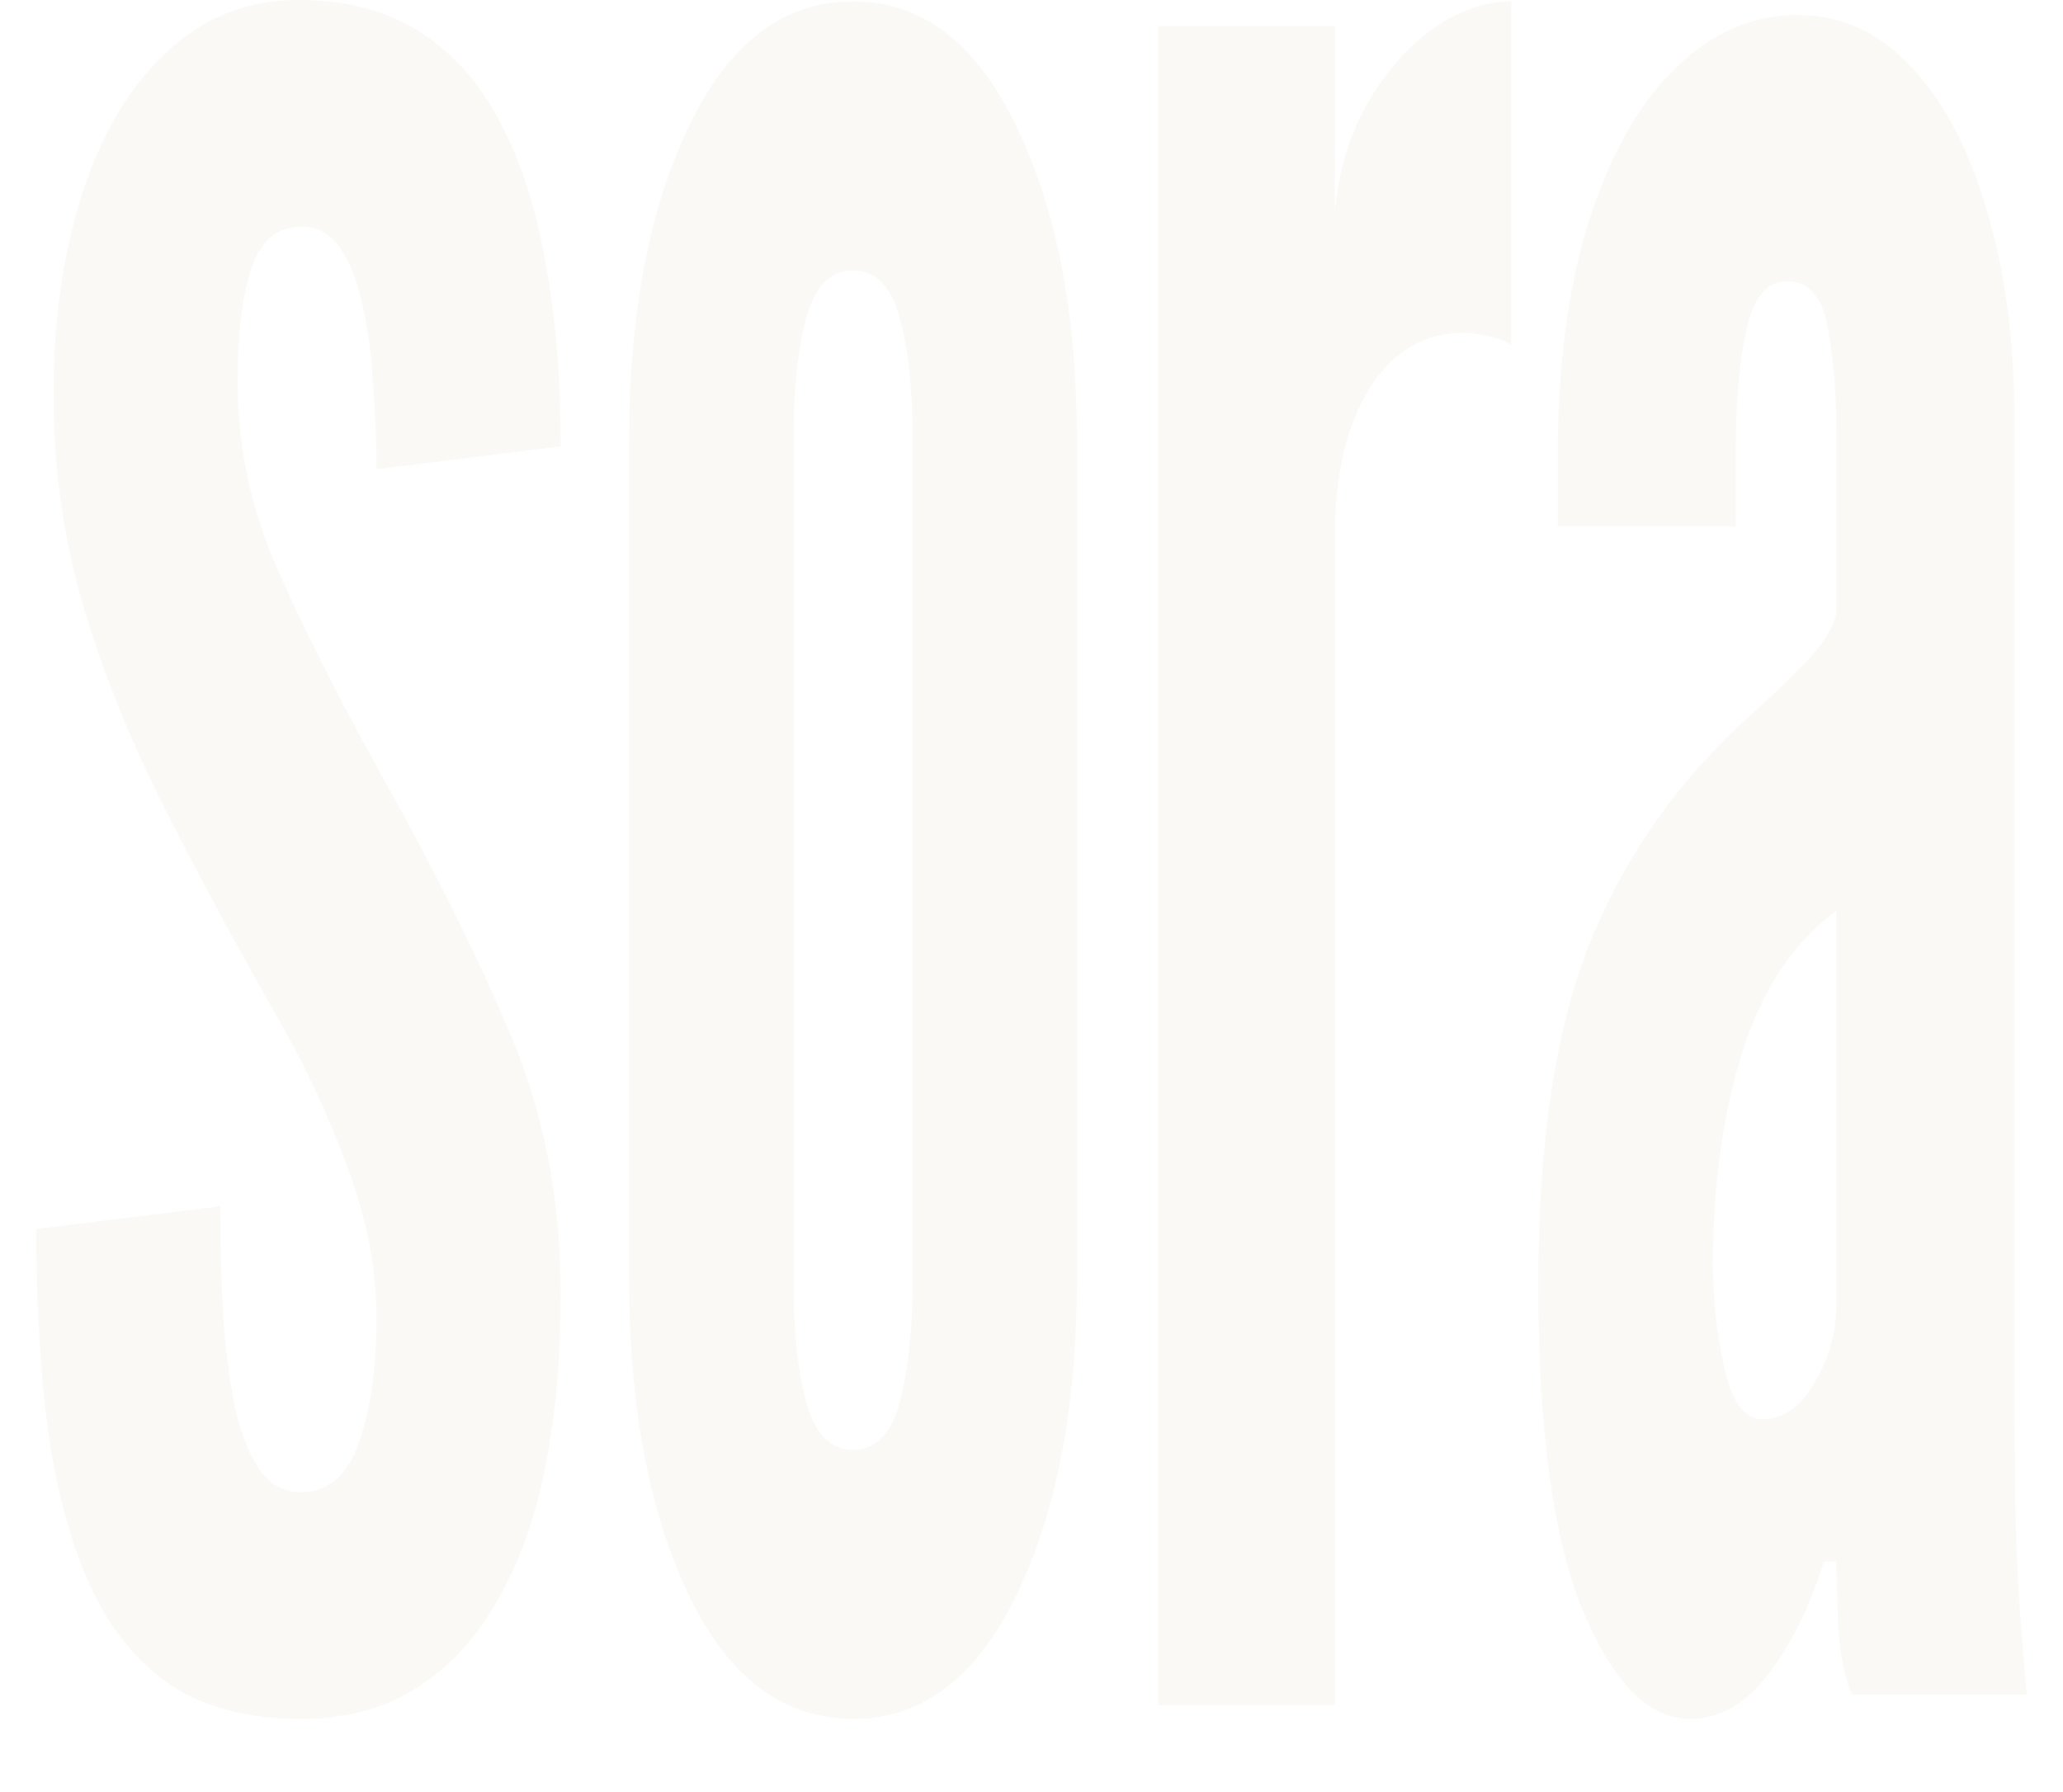
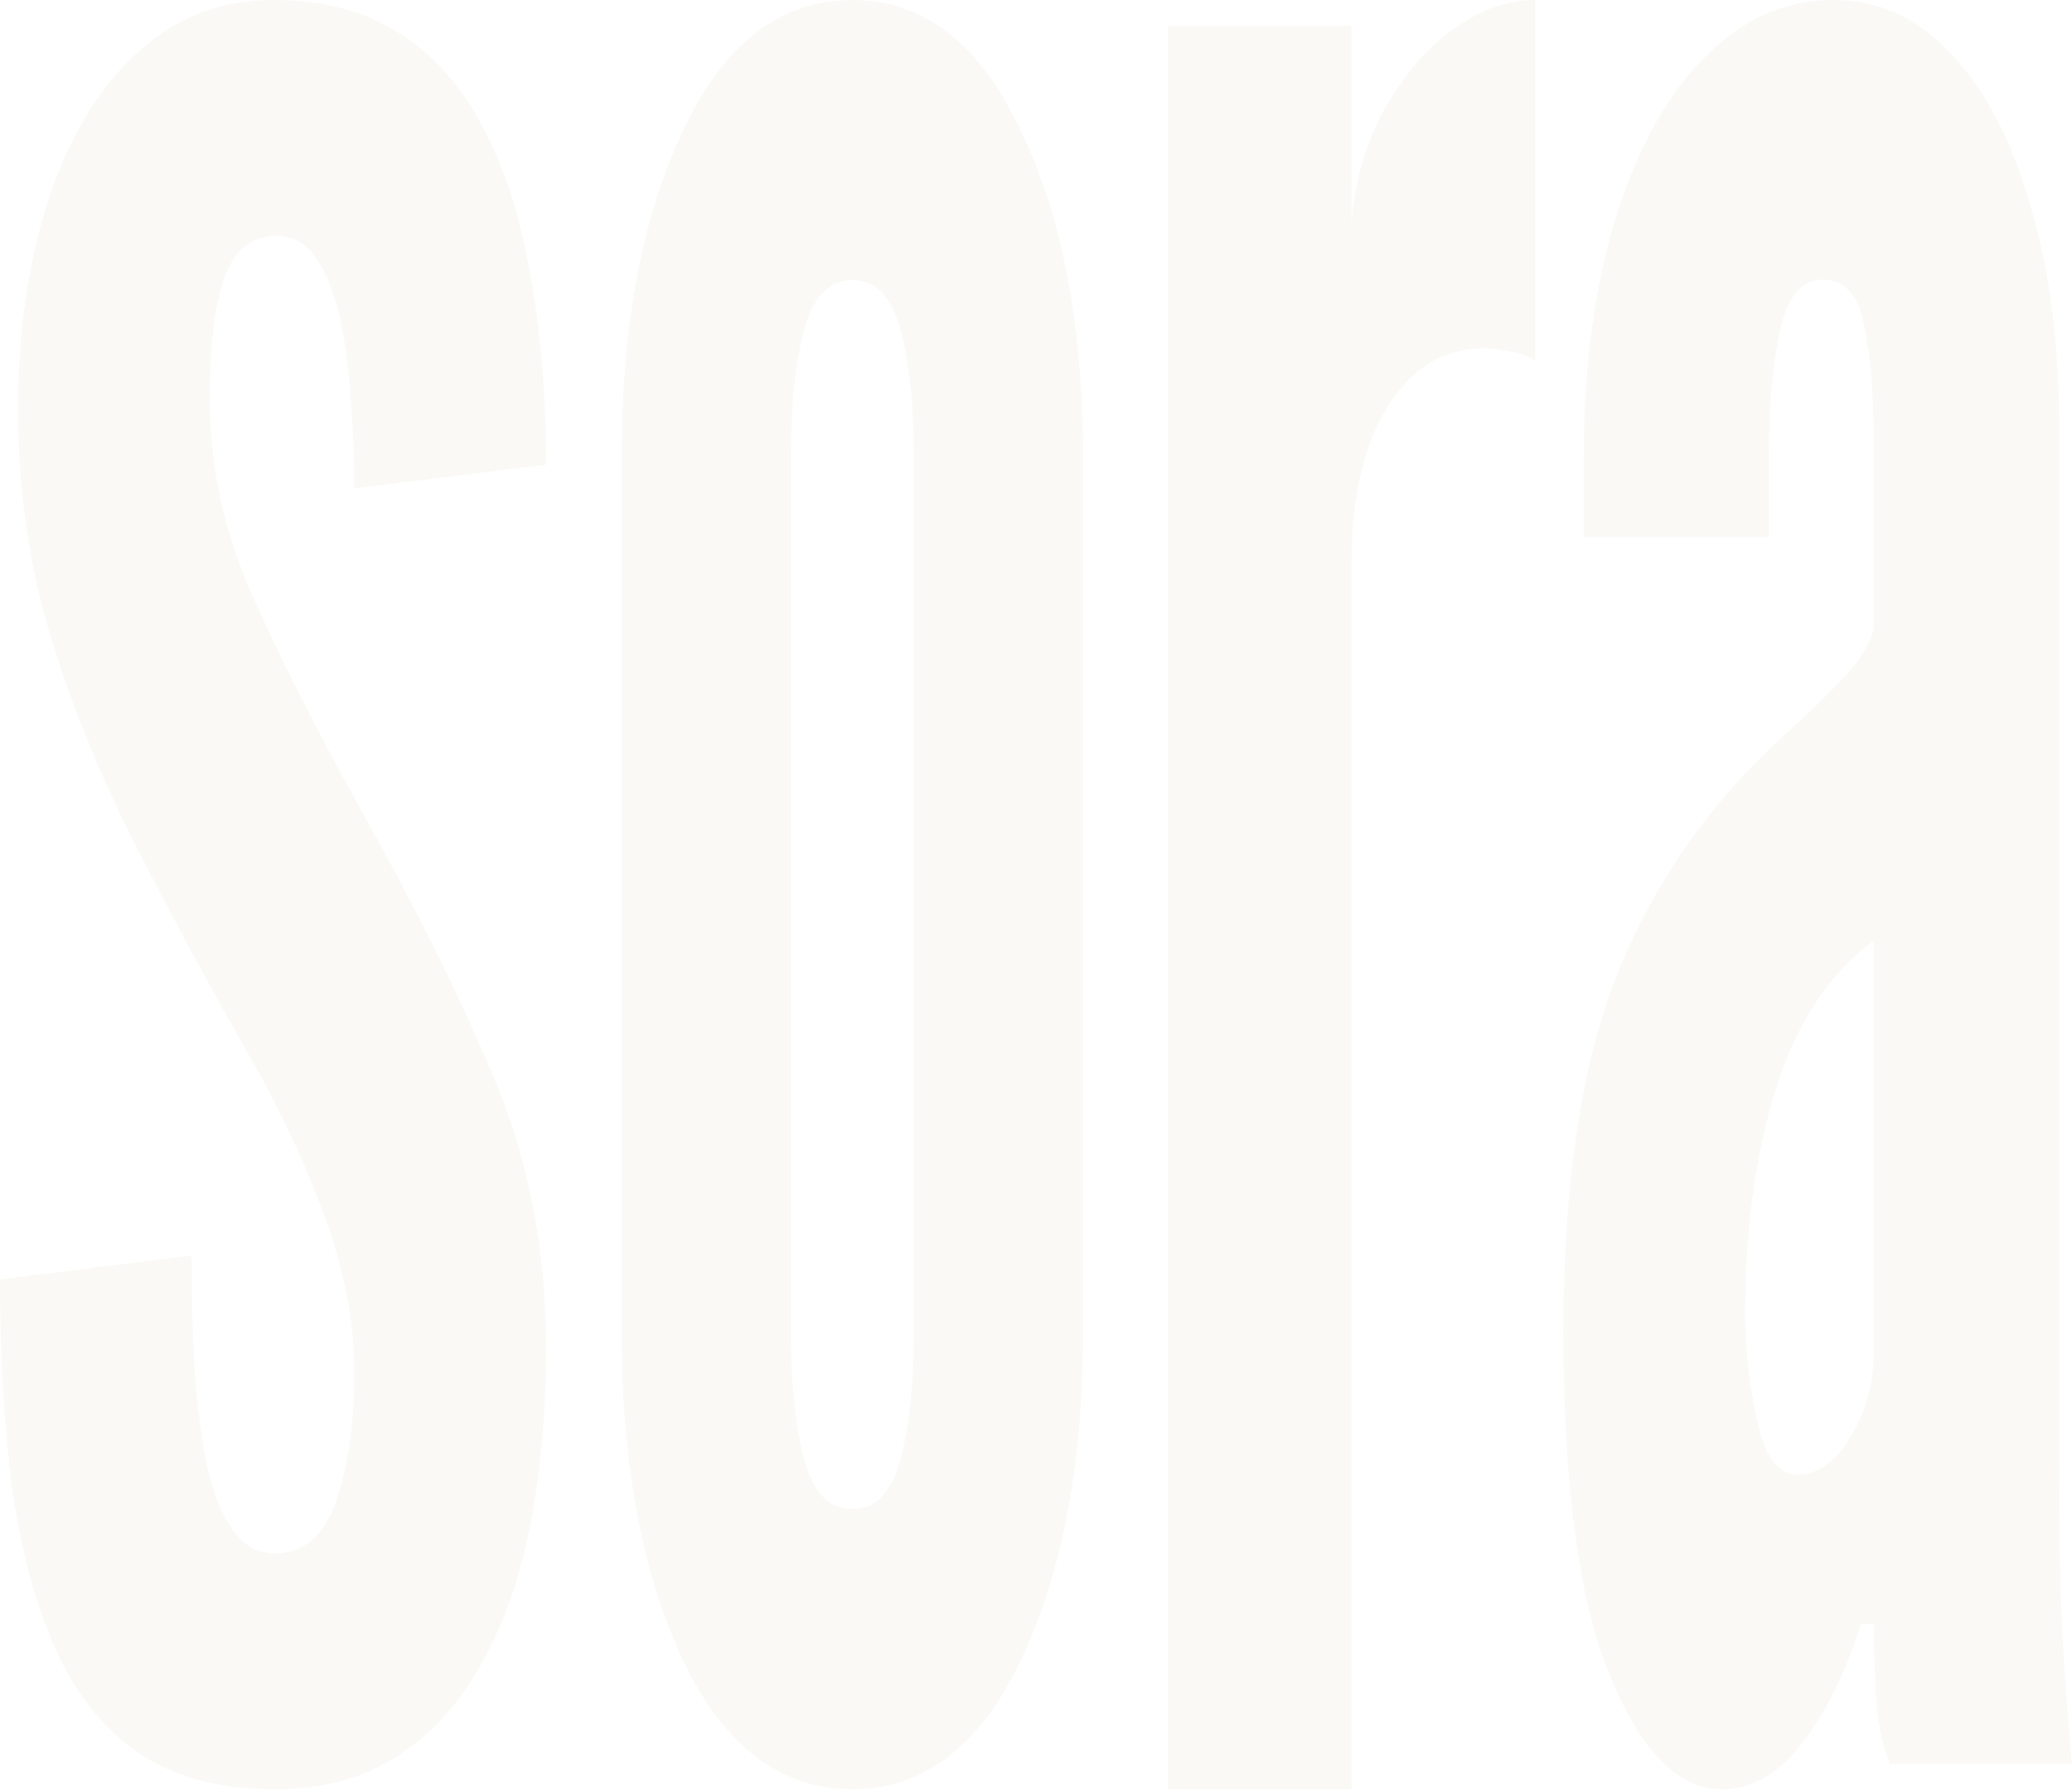
- <svg xmlns="http://www.w3.org/2000/svg" width="228" height="198" viewBox="0 0 228 198" fill="none">
-   <g>
-     <path d="M186.773 190C182.225 190 178.294 186.041 174.981 178.124C171.668 170.207 170.011 158.109 170.011 141.829C170.011 126.106 171.96 113.45 175.858 103.86C179.821 94.27 185.733 85.963 193.595 78.938C196.063 76.708 198.142 74.701 199.832 72.917C201.521 71.133 202.56 69.46 202.95 67.899V47.828C202.95 43.256 202.625 39.353 201.976 36.119C201.391 32.774 199.897 31.101 197.493 31.101C195.284 31.101 193.789 32.886 193.01 36.454C192.23 39.91 191.84 44.259 191.84 49.5V58.198H172.155V50.504C172.155 40.468 173.292 31.826 175.566 24.578C177.905 17.219 181.056 11.588 185.019 7.685C189.047 3.671 193.595 1.663 198.662 1.663C203.535 1.663 207.758 3.615 211.331 7.518C214.904 11.309 217.666 16.605 219.615 23.407C221.629 30.098 222.636 37.792 222.636 46.489V155.544C222.636 163.684 222.766 170.04 223.025 174.612C223.285 179.072 223.61 183.309 224 187.324H204.704C203.86 185.54 203.34 182.919 203.145 179.462C203.015 176.006 202.95 173.72 202.95 172.605H201.586C199.961 177.734 197.882 181.916 195.349 185.149C192.88 188.383 190.021 190 186.773 190ZM194.764 156.882C197.038 156.882 198.954 155.544 200.514 152.868C202.138 150.192 202.95 147.292 202.95 144.17V100.682C198.207 104.139 194.731 109.38 192.523 116.405C190.379 123.318 189.307 131.124 189.307 139.821C189.307 143.613 189.729 147.404 190.573 151.195C191.418 154.986 192.815 156.882 194.764 156.882Z" fill="#FAF9F6" />
-     <path d="M128.019 188.493V2.871H147.515V23.572C147.901 19.047 149.092 15.031 151.086 11.525C153.081 8.018 155.494 5.247 158.325 3.211C161.221 1.175 164.116 0.157 167.011 0.157V38.163C166.175 37.598 165.274 37.258 164.309 37.145C163.408 36.919 162.507 36.806 161.607 36.806C157.36 36.806 153.95 38.842 151.376 42.914C148.802 46.986 147.515 52.529 147.515 59.542V188.493H128.019Z" fill="#FAF9F6" />
-     <path d="M94.276 190C86.569 190 80.518 185.44 76.123 176.319C71.728 167.086 69.531 155.432 69.531 141.357V48.8C69.531 34.725 71.728 23.127 76.123 14.007C80.518 4.773 86.569 0.157 94.276 0.157C101.919 0.157 107.938 4.773 112.333 14.007C116.792 23.127 119.021 34.725 119.021 48.8V141.357C119.021 155.432 116.792 167.086 112.333 176.319C107.938 185.44 101.919 190 94.276 190ZM94.276 160.274C96.76 160.274 98.48 158.528 99.435 155.038C100.391 151.435 100.868 146.874 100.868 141.357V48.8C100.868 43.17 100.391 38.609 99.435 35.119C98.48 31.628 96.76 29.883 94.276 29.883C91.792 29.883 90.072 31.628 89.117 35.119C88.161 38.609 87.684 43.17 87.684 48.8V141.357C87.684 146.987 88.161 151.547 89.117 155.038C90.072 158.528 91.792 160.274 94.276 160.274Z" fill="#FAF9F6" />
-     <path d="M33.178 190C27.483 190 22.748 188.777 18.973 186.331C15.198 183.801 12.222 180.175 10.047 175.453C7.871 170.73 6.304 165.038 5.344 158.375C4.448 151.713 4 144.208 4 135.859L24.348 133.329C24.348 137.377 24.444 141.298 24.636 145.093C24.892 148.804 25.308 152.177 25.884 155.213C26.523 158.165 27.419 160.526 28.571 162.297C29.787 164.068 31.323 164.953 33.178 164.953C36.249 164.953 38.425 163.098 39.705 159.387C40.985 155.592 41.624 151.039 41.624 145.726C41.624 140.413 40.569 134.889 38.457 129.154C36.346 123.42 33.818 117.98 30.875 112.836C25.884 104.066 21.5 95.928 17.725 88.422C14.014 80.916 11.103 73.537 8.991 66.285C6.943 59.032 5.92 51.443 5.92 43.515C5.92 37.275 6.527 31.54 7.743 26.312C8.959 20.999 10.719 16.403 13.022 12.523C15.39 8.56 18.237 5.482 21.564 3.289C24.892 1.096 28.699 6.10352e-05 32.986 6.10352e-05C38.297 6.10352e-05 42.776 1.181 46.423 3.542C50.135 5.903 53.11 9.277 55.35 13.662C57.653 18.047 59.317 23.276 60.341 29.348C61.428 35.335 61.972 41.997 61.972 49.334L41.624 51.864C41.624 48.744 41.496 45.624 41.24 42.503C41.049 39.299 40.665 36.389 40.089 33.775C39.513 31.161 38.681 29.052 37.593 27.45C36.505 25.848 35.098 25.047 33.37 25.047C30.683 25.047 28.827 26.565 27.803 29.601C26.779 32.552 26.267 36.769 26.267 42.25C26.267 49.334 27.707 56.165 30.587 62.743C33.466 69.321 37.337 76.995 42.2 85.766C48.023 96.138 52.758 105.668 56.406 114.354C60.117 123.04 61.972 132.654 61.972 143.196C61.972 149.858 61.428 156.056 60.341 161.791C59.253 167.441 57.525 172.374 55.158 176.591C52.854 180.808 49.879 184.097 46.231 186.458C42.648 188.819 38.297 190 33.178 190Z" fill="#FAF9F6" />
-   </g>
+ <svg xmlns="http://www.w3.org/2000/svg" width="220" height="190" viewBox="0 0 220 190" fill="none">
+   <path d="M182.765 190C178.217 190 174.285 186.007 170.971 178.02C167.657 170.033 166 157.827 166 141.403C166 125.542 167.949 112.774 171.848 103.099C175.812 93.425 181.726 85.044 189.588 77.957C192.058 75.707 194.137 73.683 195.827 71.883C197.516 70.083 198.556 68.395 198.946 66.821V46.572C198.946 41.96 198.621 38.023 197.971 34.76C197.386 31.385 195.892 29.698 193.487 29.698C191.278 29.698 189.783 31.498 189.004 35.098C188.224 38.585 187.834 42.972 187.834 48.259V57.034H168.144V49.272C168.144 39.147 169.282 30.429 171.556 23.117C173.895 15.693 177.047 10.012 181.011 6.075C185.04 2.025 189.588 0 194.657 0C199.531 0 203.755 1.969 207.329 5.906C210.903 9.731 213.664 15.074 215.614 21.936C217.628 28.686 218.635 36.448 218.635 45.222V155.24C218.635 163.452 218.765 169.864 219.025 174.476C219.285 178.976 219.61 183.25 220 187.3H200.7C199.856 185.5 199.336 182.857 199.141 179.369C199.011 175.882 198.946 173.576 198.946 172.451H197.581C195.957 177.626 193.877 181.844 191.343 185.107C188.874 188.369 186.014 190 182.765 190ZM190.758 156.59C193.032 156.59 194.949 155.24 196.509 152.54C198.134 149.84 198.946 146.915 198.946 143.766V99.893C194.202 103.381 190.726 108.668 188.516 115.755C186.372 122.729 185.3 130.604 185.3 139.378C185.3 143.203 185.722 147.028 186.567 150.853C187.412 154.677 188.809 156.59 190.758 156.59Z" fill="#FAF9F6" />
+   <path d="M124 190V2.739H143.5V23.622C143.886 19.057 145.077 15.006 147.072 11.469C149.067 7.931 151.48 5.135 154.312 3.081C157.208 1.027 160.104 0 163 0V38.342C162.163 37.772 161.262 37.429 160.297 37.315C159.396 37.087 158.495 36.973 157.594 36.973C153.347 36.973 149.936 39.027 147.361 43.135C144.787 47.243 143.5 52.835 143.5 59.91V190H124Z" fill="#FAF9F6" />
+   <path d="M90.5 190C82.869 190 76.878 185.436 72.527 176.308C68.176 167.067 66 155.403 66 141.317V48.683C66 34.597 68.176 22.989 72.527 13.861C76.878 4.62 82.869 0 90.5 0C98.068 0 104.027 4.62 108.378 13.861C112.793 22.989 115 34.597 115 48.683V141.317C115 155.403 112.793 167.067 108.378 176.308C104.027 185.436 98.068 190 90.5 190ZM90.5 160.249C92.96 160.249 94.662 158.502 95.608 155.009C96.554 151.403 97.027 146.839 97.027 141.317V48.683C97.027 43.049 96.554 38.485 95.608 34.991C94.662 31.498 92.96 29.751 90.5 29.751C88.04 29.751 86.338 31.498 85.392 34.991C84.446 38.485 83.973 43.049 83.973 48.683V141.317C83.973 146.951 84.446 151.515 85.392 155.009C86.338 158.502 88.04 160.249 90.5 160.249Z" fill="#FAF9F6" />
+   <path d="M29.178 190C23.483 190 18.748 188.777 14.973 186.331C11.198 183.801 8.222 180.175 6.047 175.453C3.871 170.73 2.304 165.038 1.344 158.375C0.448 151.713 0 144.208 0 135.859L20.348 133.329C20.348 137.377 20.444 141.298 20.636 145.093C20.892 148.804 21.308 152.177 21.884 155.213C22.523 158.165 23.419 160.526 24.571 162.297C25.787 164.068 27.323 164.953 29.178 164.953C32.249 164.953 34.425 163.098 35.705 159.387C36.985 155.592 37.624 151.039 37.624 145.726C37.624 140.413 36.569 134.889 34.457 129.154C32.346 123.42 29.818 117.98 26.875 112.836C21.884 104.066 17.5 95.928 13.725 88.422C10.014 80.916 7.103 73.537 4.991 66.285C2.943 59.032 1.92 51.443 1.92 43.515C1.92 37.275 2.527 31.54 3.743 26.312C4.959 20.999 6.719 16.403 9.022 12.523C11.39 8.56 14.237 5.482 17.564 3.289C20.892 1.096 24.699 4.57764e-05 28.986 4.57764e-05C34.297 4.57764e-05 38.776 1.181 42.423 3.542C46.135 5.903 49.11 9.277 51.35 13.662C53.653 18.047 55.317 23.276 56.341 29.348C57.428 35.335 57.972 41.997 57.972 49.334L37.624 51.864C37.624 48.744 37.496 45.624 37.24 42.503C37.049 39.299 36.665 36.389 36.089 33.775C35.513 31.161 34.681 29.052 33.593 27.45C32.505 25.848 31.098 25.047 29.37 25.047C26.683 25.047 24.827 26.565 23.803 29.601C22.779 32.552 22.267 36.769 22.267 42.25C22.267 49.334 23.707 56.165 26.587 62.743C29.466 69.321 33.337 76.995 38.2 85.766C44.023 96.138 48.758 105.668 52.406 114.354C56.117 123.04 57.972 132.654 57.972 143.196C57.972 149.858 57.428 156.056 56.341 161.791C55.253 167.441 53.525 172.374 51.158 176.591C48.854 180.808 45.879 184.097 42.231 186.458C38.648 188.819 34.297 190 29.178 190Z" fill="#FAF9F6" />
</svg>
